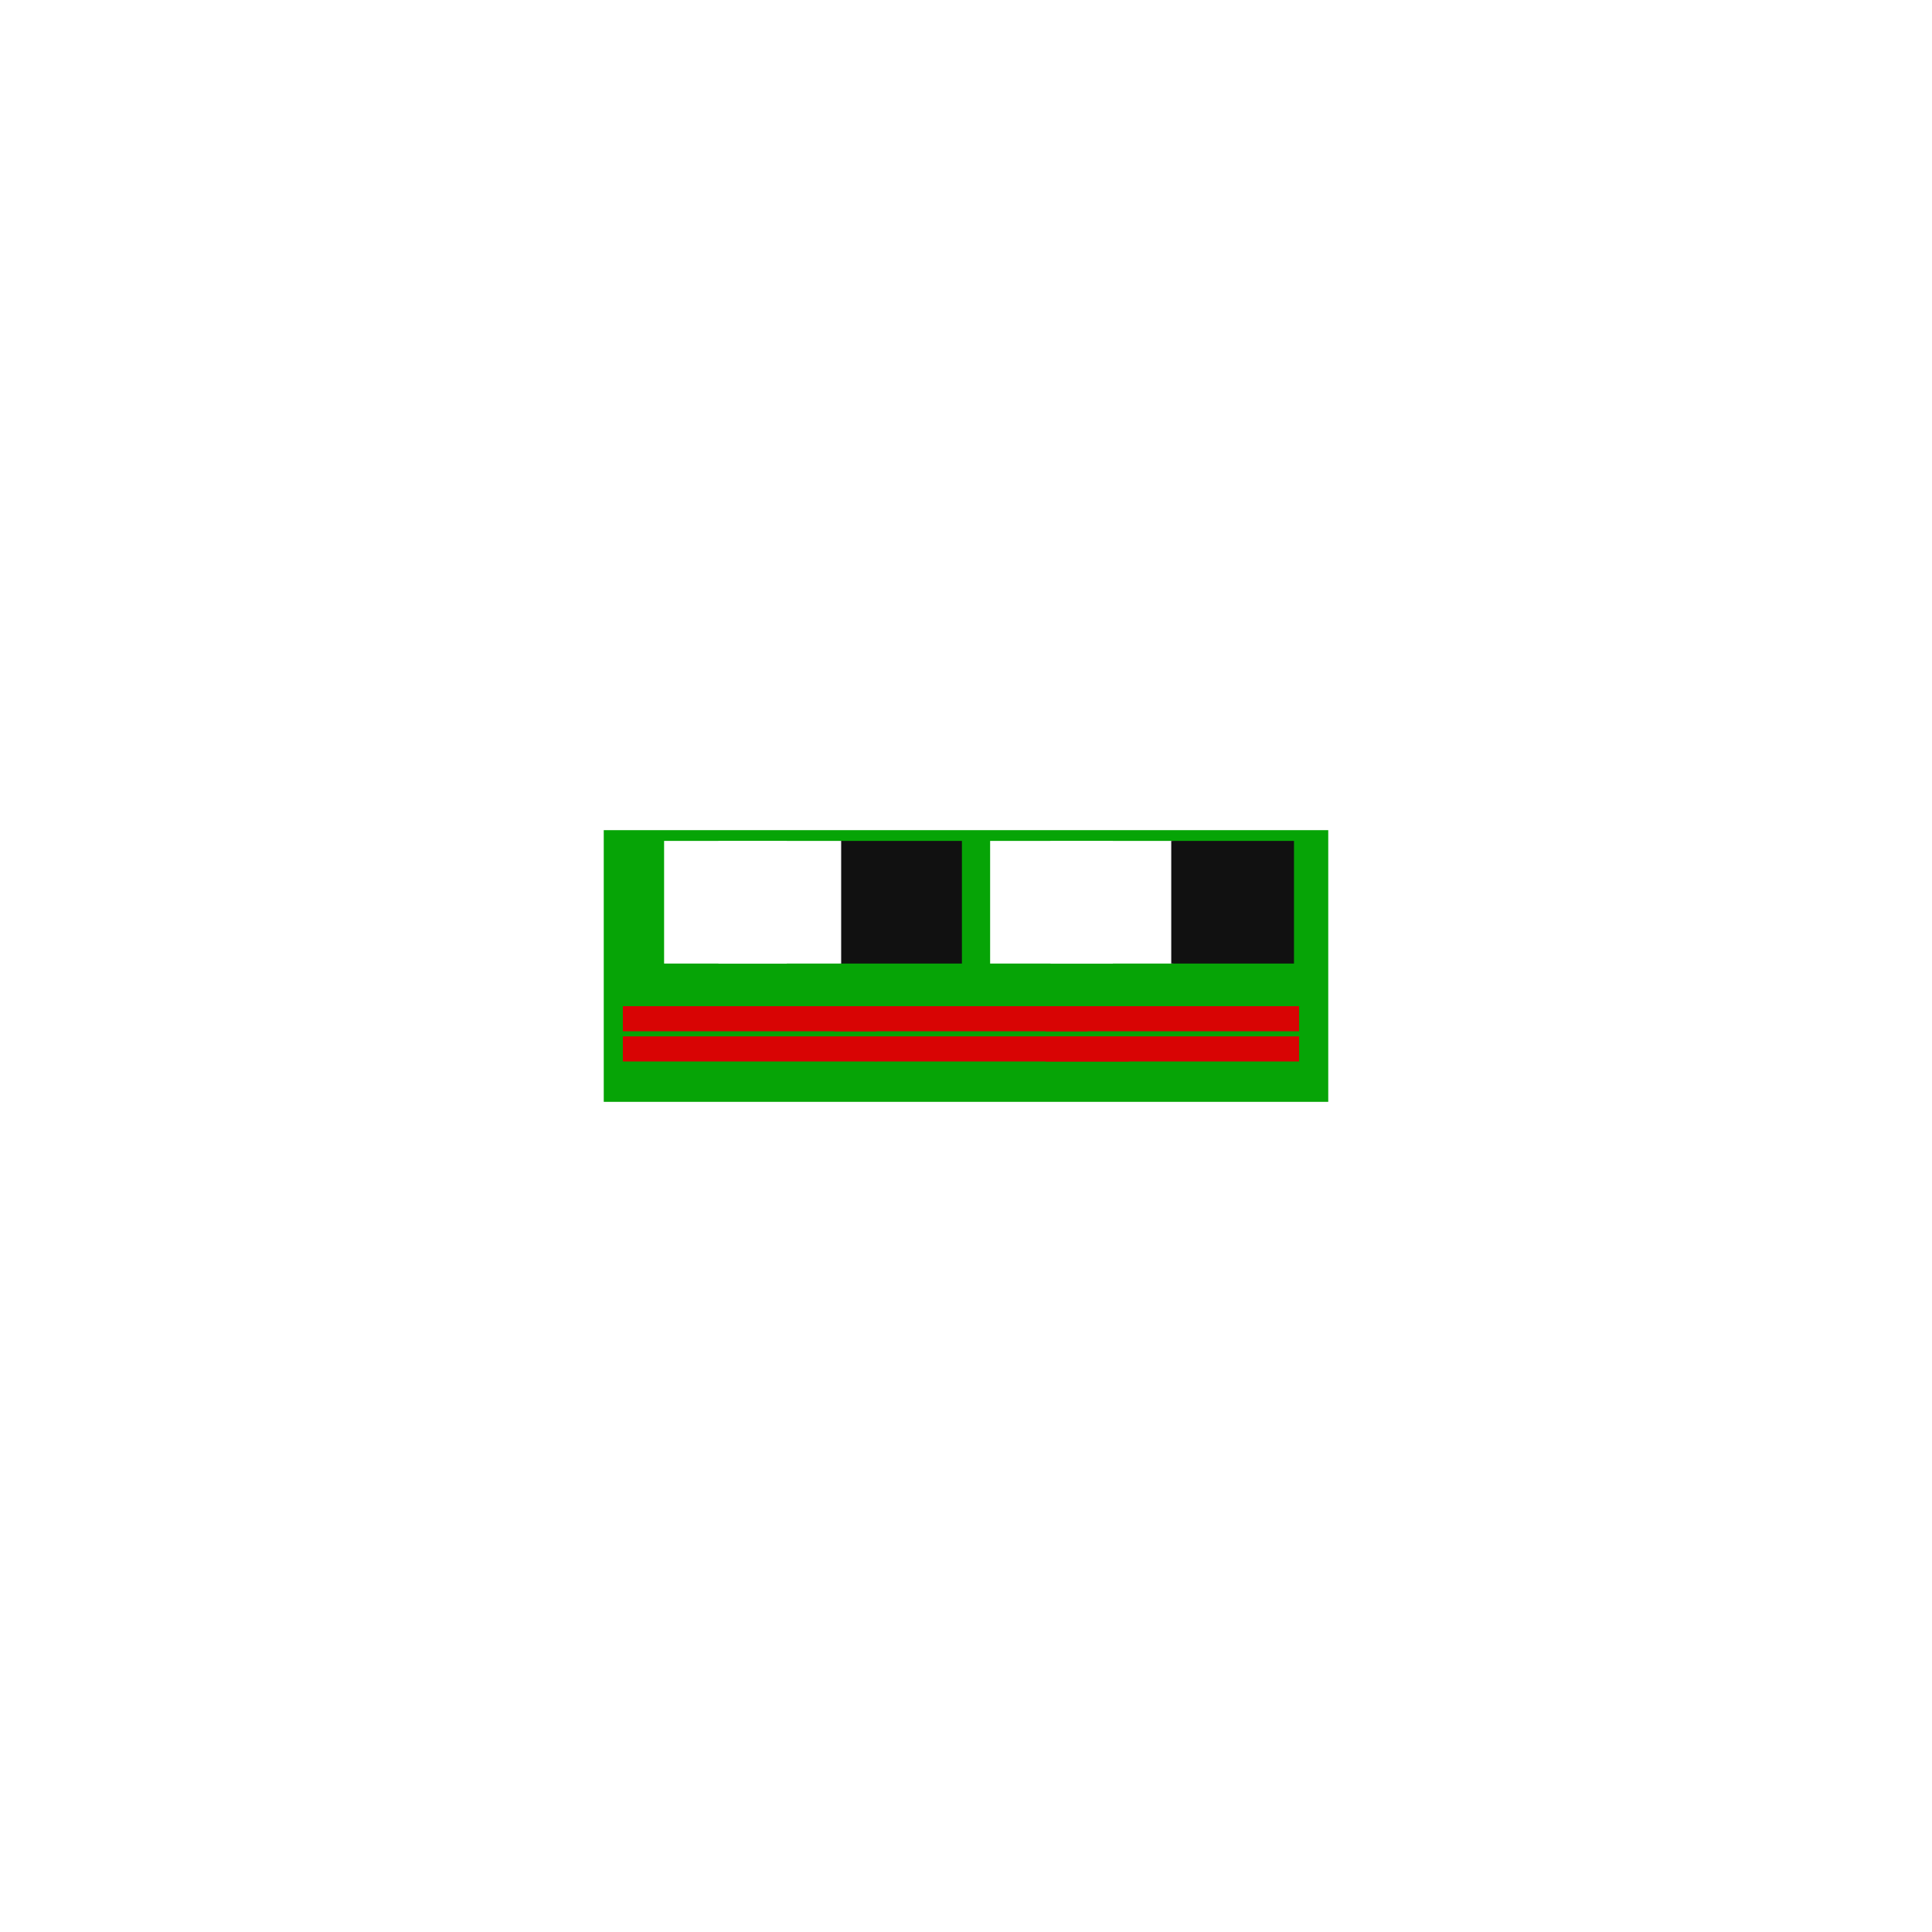
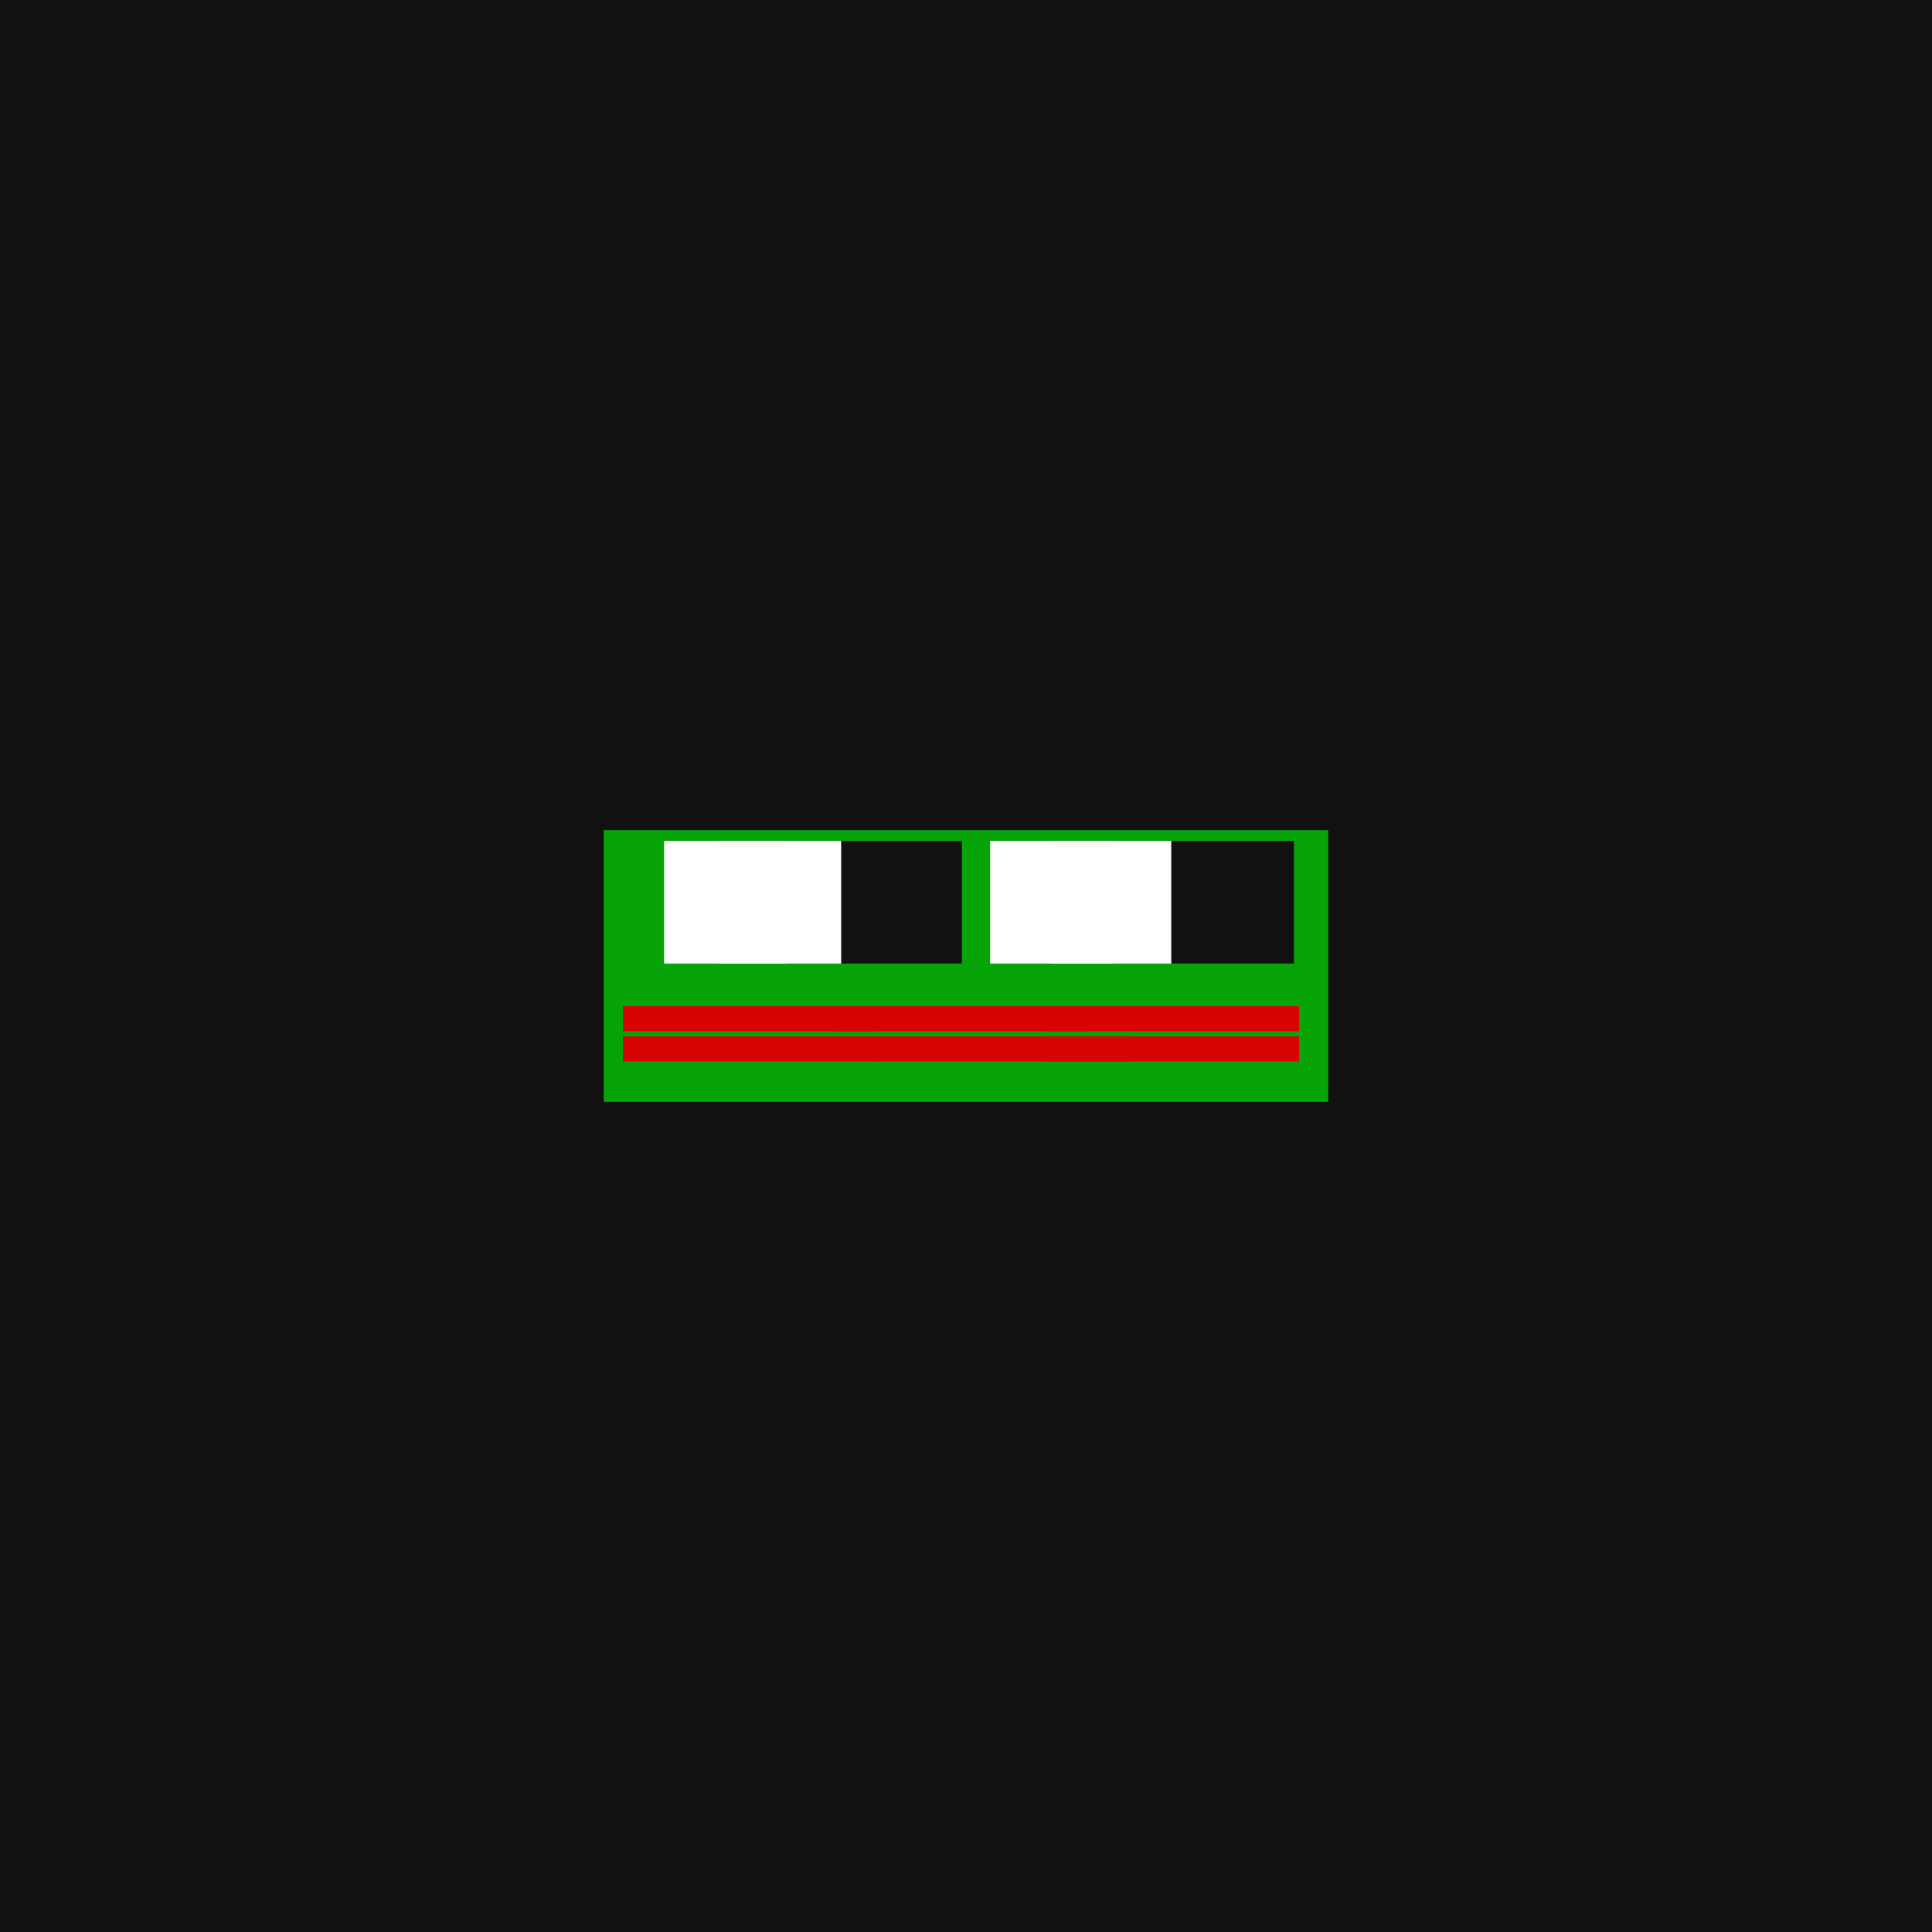
<svg xmlns="http://www.w3.org/2000/svg" viewBox="0 0 320 320">
-   <rect width="320" height="320" fill="#ffffff" />
+   <rect width="320" height="320" fill="#111111" />
  <rect x="100" y="137.5" width="120" height="45" fill="#06a406" />
  <text x="160" y="155" font-family="Arial" font-weight="bold" font-size="42" text-anchor="middle">
    <tspan x="155" dy="7" fill="#111111">■</tspan>
    <tspan x="190" dy="0" fill="#ffffff">■</tspan>
    <tspan x="180" dy="0" fill="#ffffff">■</tspan>
    <tspan x="210" dy="0" fill="#111111">■</tspan>
    <tspan x="135" dy="0" fill="#ffffff">■</tspan>
    <tspan x="126" dy="0" fill="#ffffff">■</tspan>
    <tspan x="200" dy="18" fill="#D80404">—</tspan>
    <tspan x="130" dy="0" fill="#D80404">—</tspan>
    <tspan x="165" dy="0" fill="#D80404">—</tspan>
    <tspan x="200" dy="5" fill="#D80404">—</tspan>
    <tspan x="130" dy="0" fill="#D80404">—</tspan>
    <tspan x="166" dy="0" fill="#D80404">—</tspan>
  </text>
</svg>
